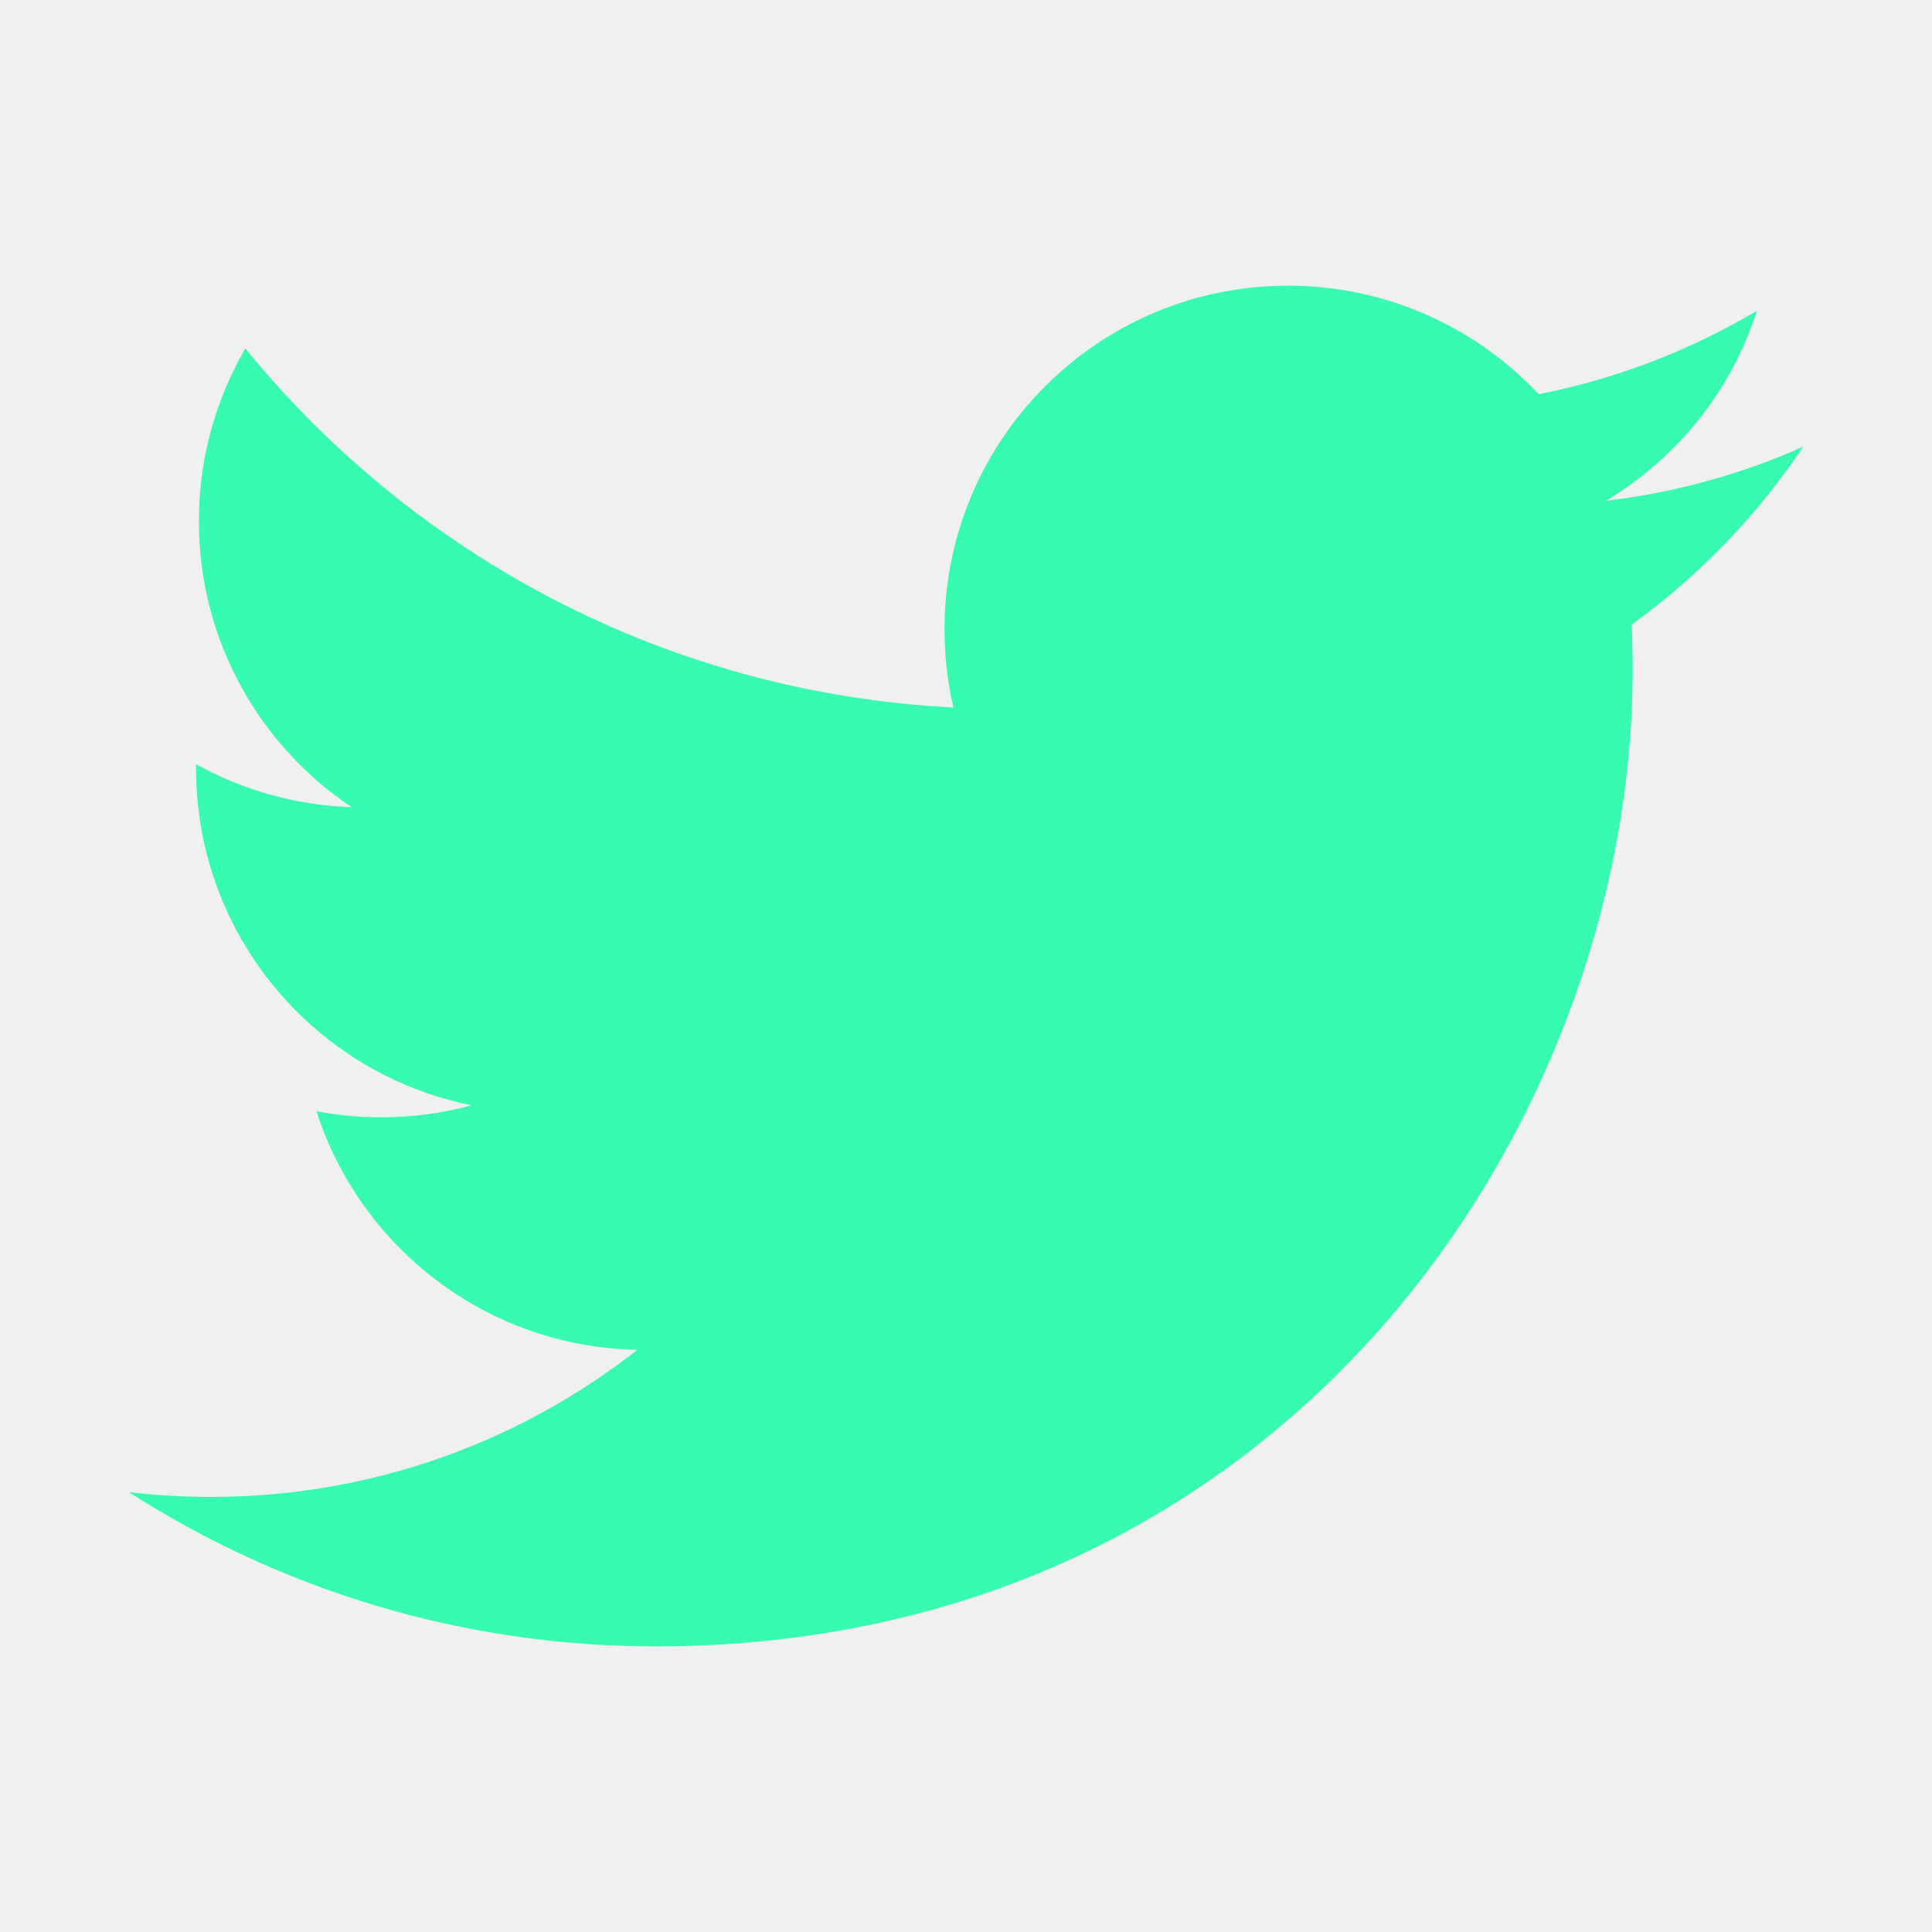
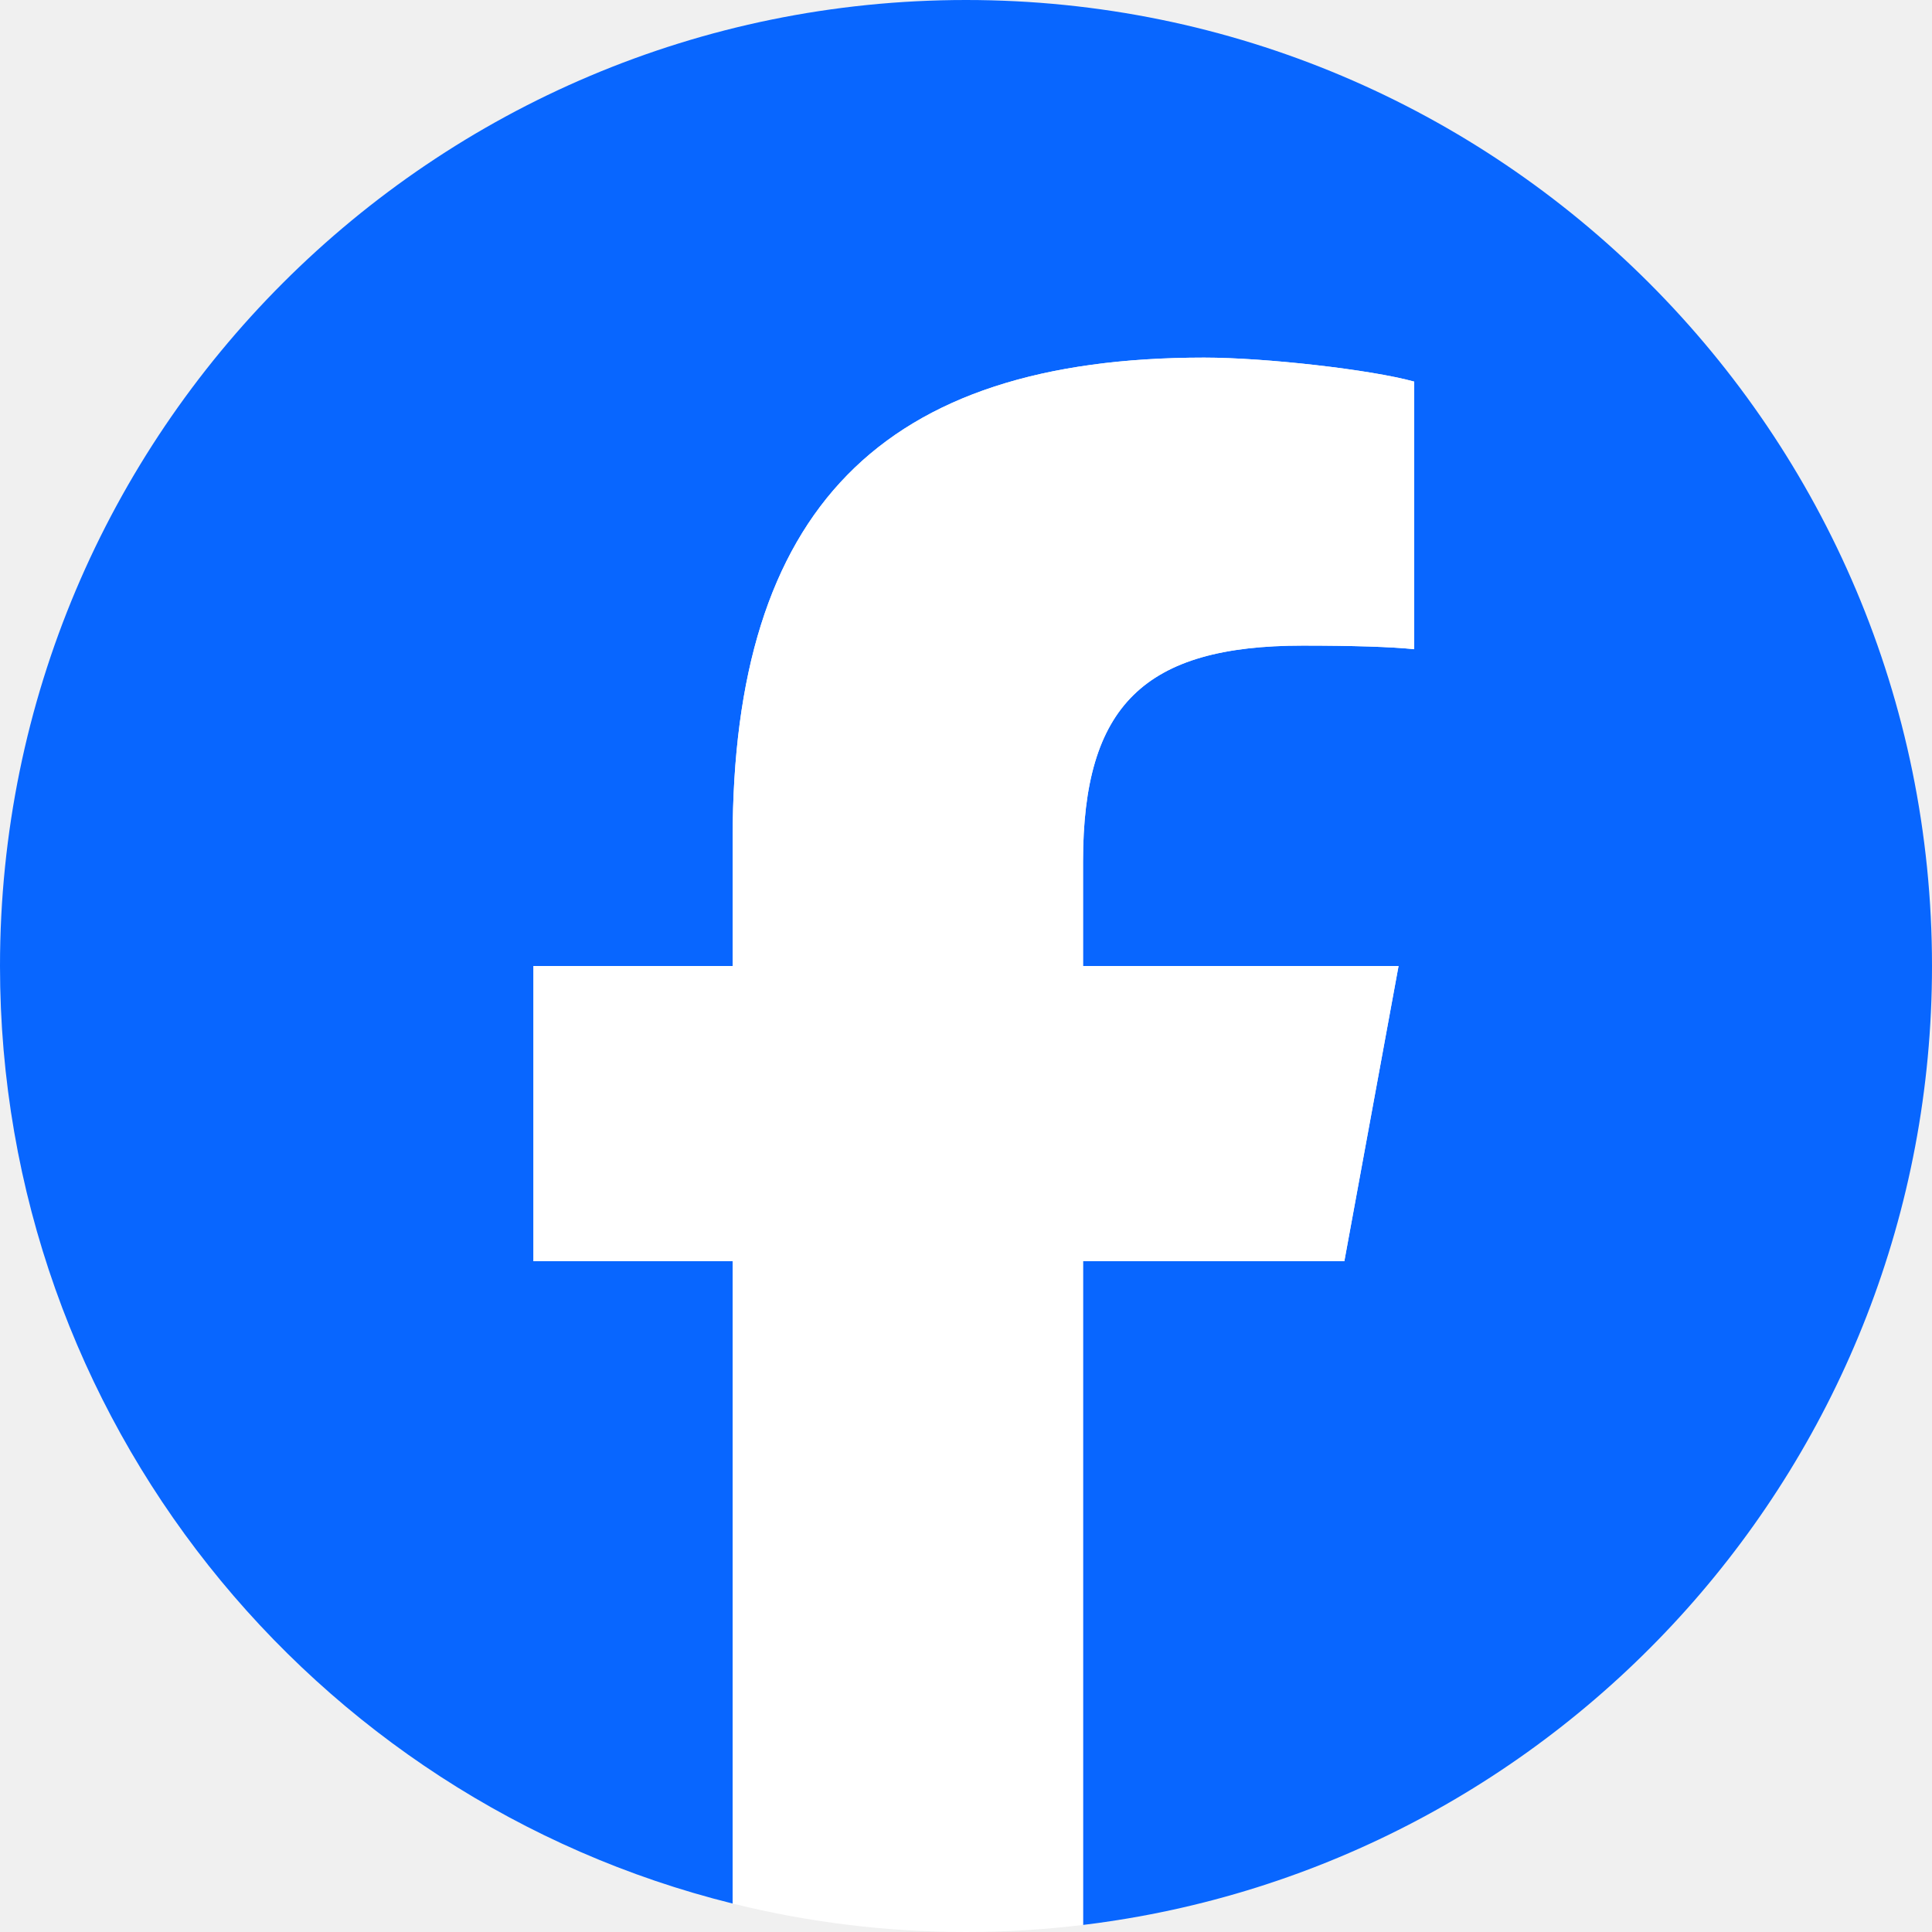
- <svg xmlns="http://www.w3.org/2000/svg" fill="#36FBB1" viewBox="0 0 30 30" width="30px" height="30px">
-   <path d="M28,6.937c-0.957,0.425-1.985,0.711-3.064,0.84c1.102-0.66,1.947-1.705,2.345-2.951c-1.03,0.611-2.172,1.055-3.388,1.295 c-0.973-1.037-2.359-1.685-3.893-1.685c-2.946,0-5.334,2.389-5.334,5.334c0,0.418,0.048,0.826,0.138,1.215 c-4.433-0.222-8.363-2.346-10.995-5.574C3.351,6.199,3.088,7.115,3.088,8.094c0,1.85,0.941,3.483,2.372,4.439 c-0.874-0.028-1.697-0.268-2.416-0.667c0,0.023,0,0.044,0,0.067c0,2.585,1.838,4.741,4.279,5.23 c-0.447,0.122-0.919,0.187-1.406,0.187c-0.343,0-0.678-0.034-1.003-0.095c0.679,2.119,2.649,3.662,4.983,3.705 c-1.825,1.431-4.125,2.284-6.625,2.284c-0.43,0-0.855-0.025-1.273-0.075c2.361,1.513,5.164,2.396,8.177,2.396 c9.812,0,15.176-8.128,15.176-15.177c0-0.231-0.005-0.461-0.015-0.69C26.38,8.945,27.285,8.006,28,6.937z" />
+ <svg xmlns="http://www.w3.org/2000/svg" version="1.1" id="svg9" width="666.667" height="666.667" viewBox="0 0 666.667 666.667">
+   <defs id="defs13">
+     <clipPath clipPathUnits="userSpaceOnUse" id="clipPath25">
+       <path d="M 0,700 H 700 V 0 H 0 Z" id="path23" />
+     </clipPath>
+   </defs>
+   <g id="g17" transform="matrix(1.333333,0,0,-1.333333,-133.3333,800)">
+     <g id="g19">
+       <g id="g21" clip-path="url(#clipPath25)">
+         <g id="g27" transform="translate(600,350)">
+           <path d="m 0,0 c 0,138.071 -111.929,250 -250,250 -138.071,0 -250,-111.929 -250,-250 0,-117.245 80.715,-215.622 189.606,-242.638 v 166.242 h -51.552 V 0 h 51.552 v 32.919 c 0,85.092 38.508,124.532 122.048,124.532 15.838,0 43.167,-3.105 54.347,-6.211 V 81.986 c -5.901,0.621 -16.149,0.932 -28.882,0.932 -40.993,0 -56.832,-15.528 -56.832,-55.9 V 0 h 81.659 l -14.028,-76.396 h -67.631 V -248.169 C -95.927,-233.218 0,-127.818 0,0" style="fill:#0866ff;fill-opacity:1;fill-rule:nonzero;stroke:none" id="path29" />
+         </g>
+         <g id="g31" transform="translate(447.9175,273.6036)">
+           <path d="M 0,0 14.029,76.396 H -67.63 v 27.019 c 0,40.372 15.838,55.899 56.831,55.899 12.733,0 22.981,-0.31 28.882,-0.931 v 69.253 c -11.18,3.106 -38.509,6.212 -54.347,6.212 -83.539,0 -122.048,-39.441 -122.048,-124.533 V 76.396 h -51.552 V 0 h 51.552 v -166.242 c 19.343,-4.798 39.568,-7.362 60.394,-7.362 10.254,0 20.358,0.632 30.288,1.831 L -67.63,0 Z" style="fill:#ffffff;fill-opacity:1;fill-rule:nonzero;stroke:none" id="path33" />
+         </g>
+       </g>
+     </g>
+   </g>
</svg>
